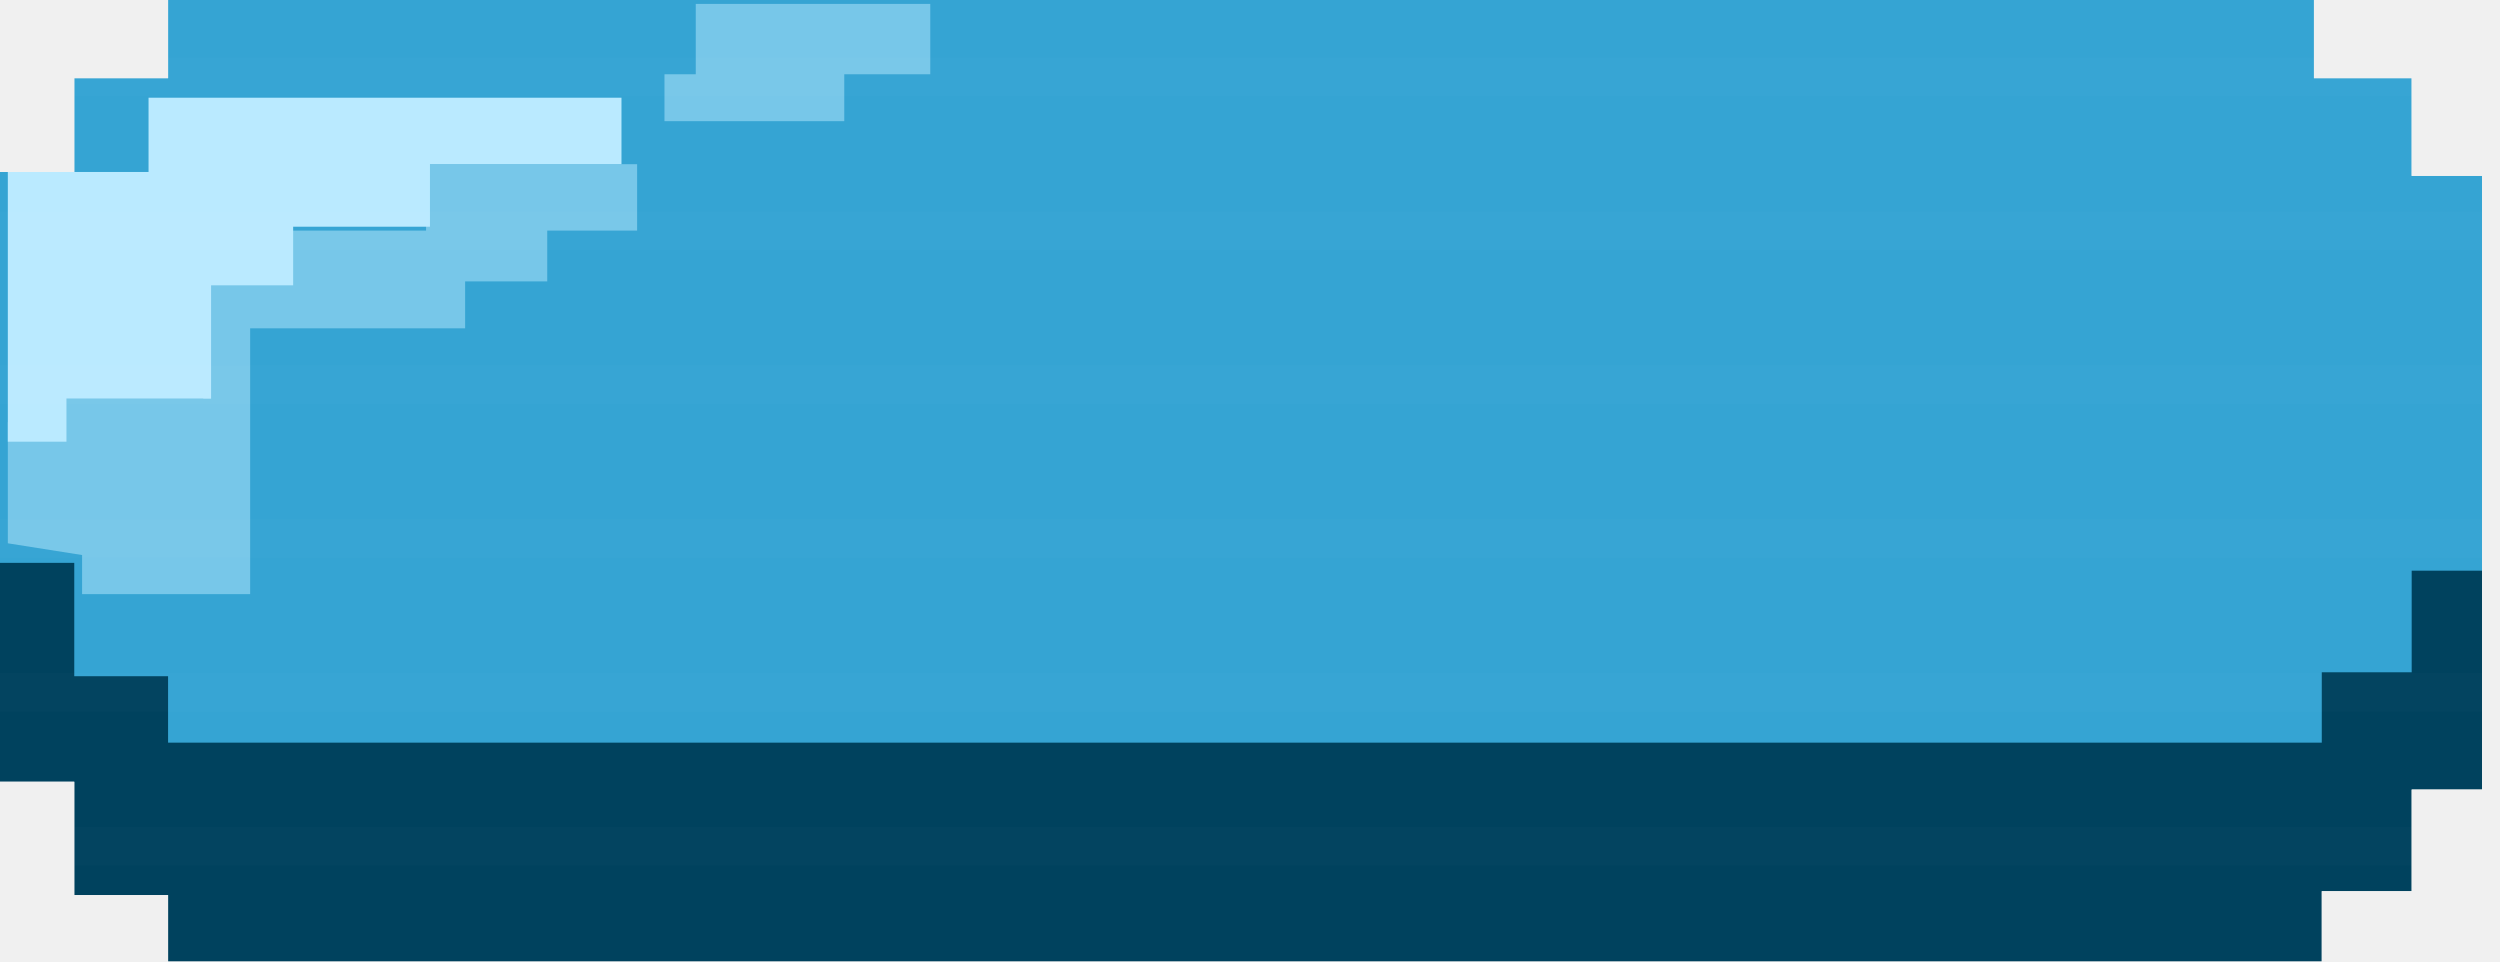
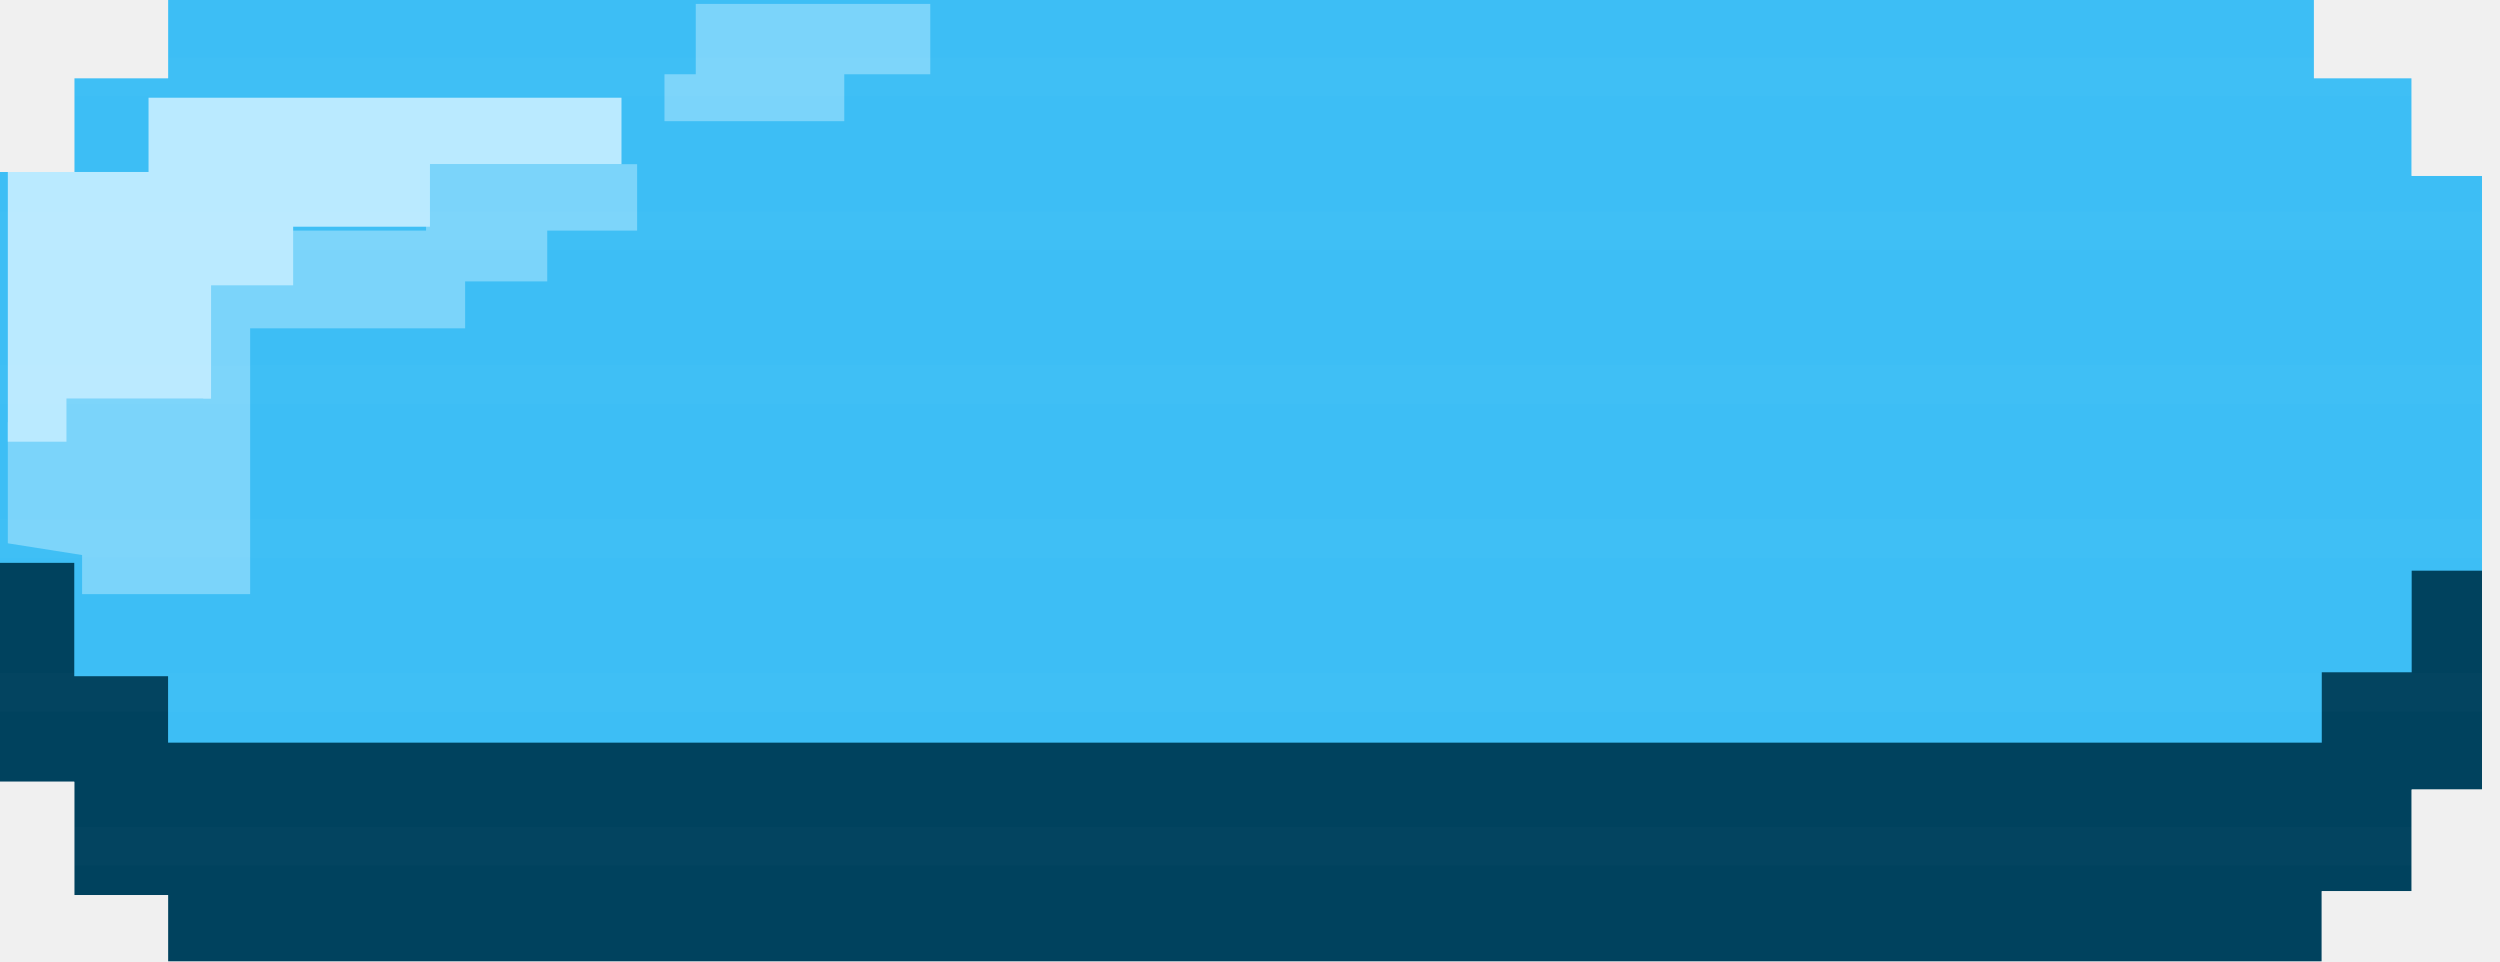
<svg xmlns="http://www.w3.org/2000/svg" width="130" height="50" viewBox="0 0 130 50" fill="none">
  <mask id="mask0" mask-type="alpha" maskUnits="userSpaceOnUse" x="0" y="0" width="130" height="50">
    <path fill-rule="evenodd" clip-rule="evenodd" d="M0 20.325V8.943L0.406 8.943L3.862 8.943V4.065H8.74V0H120.325V4.065H125.407V9.146H129.065V20.529V29.675V41.057H125.407V46.342H120.732V50H8.74V46.545H3.862V40.65H0V29.268V20.325Z" fill="#BAEAFF" />
  </mask>
  <g mask="url(#mask0)">
    <path d="M0 40.65V20.325H3.862V15.447H8.74V11.382H120.325V15.447H125.407V20.529H129.065V41.057H125.407V46.342H120.732V50H8.74V46.545H3.862V40.65H0Z" fill="#00425E" />
-     <path d="M0 29.268V8.943H3.862V4.065H8.74V0H120.325V4.065H125.407V9.146H129.065V29.675H125.407V34.959H120.732V38.618H8.74V35.163H3.862V29.268H0Z" fill="#35A4D3" />
+     <path d="M0 29.268V8.943H3.862V4.065H8.74V0H120.325V4.065H125.407V9.146H129.065V29.675H125.407V34.959H120.732V38.618H8.74V35.163H3.862V29.268H0Z" fill="#3dbef5" />
    <path d="M48.374 3.862V0.203H36.179V3.862H34.553V6.301H43.902V3.862H48.374Z" fill="#BAEAFF" fill-opacity="0.5" />
    <path d="M33.13 8.537H31.098H22.155V11.992H14.634V14.634H10.569V20.732H3.049V22.561L0.407 21.951V28.252L4.269 28.862V30.894H13.008V17.073H22.968H24.187V14.634H28.456V11.992H33.13V8.537Z" fill="#BAEAFF" fill-opacity="0.5" />
    <path d="M7.724 8.943H0.407V22.968H3.456V20.732H10.976V14.837H15.244V11.789H22.358V8.537H32.317V5.081H7.724V8.943Z" fill="#BAEAFF" />
    <g opacity="0.015">
      <line x1="-604" y1="4" x2="762" y2="4" stroke="white" stroke-width="2" />
      <line x1="-604" y1="12" x2="762" y2="12" stroke="white" stroke-width="2" />
      <line x1="-604" y1="20" x2="762" y2="20" stroke="white" stroke-width="2" />
      <line x1="-604" y1="28" x2="762" y2="28" stroke="white" stroke-width="2" />
      <line x1="-604" y1="36" x2="762" y2="36" stroke="white" stroke-width="2" />
      <line x1="-604" y1="44" x2="762" y2="44" stroke="white" stroke-width="2" />
    </g>
  </g>
</svg>
